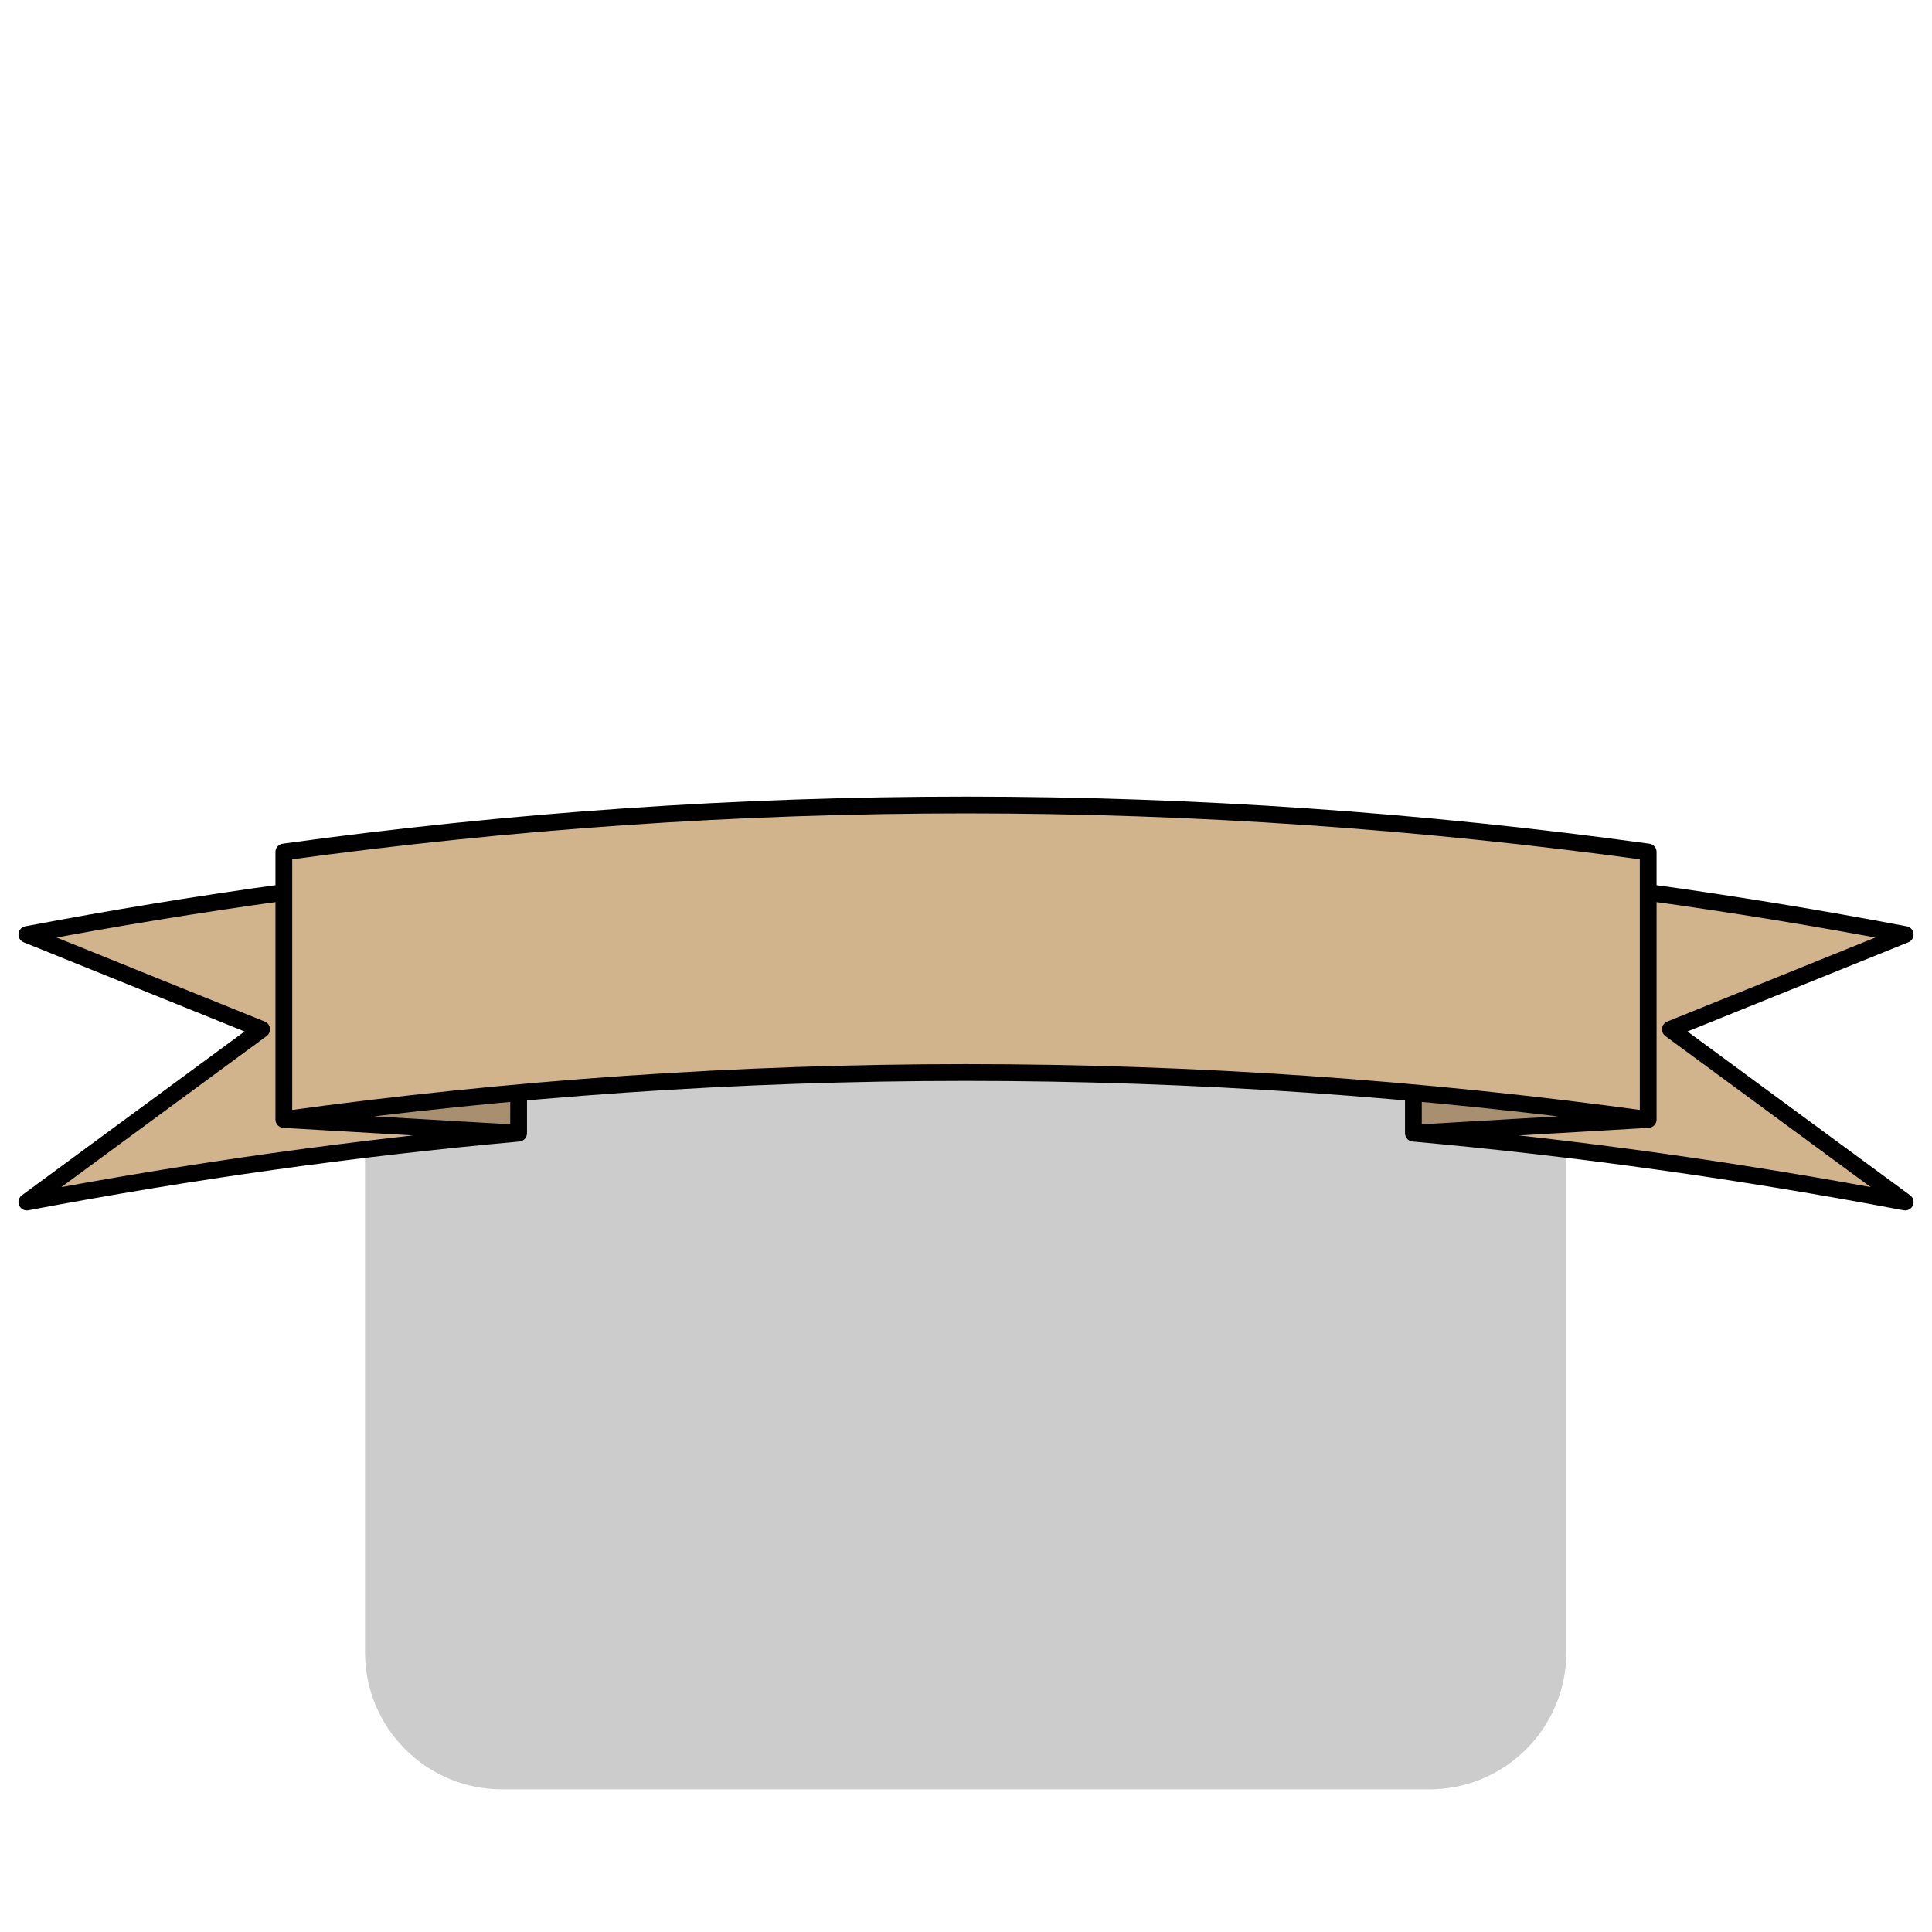
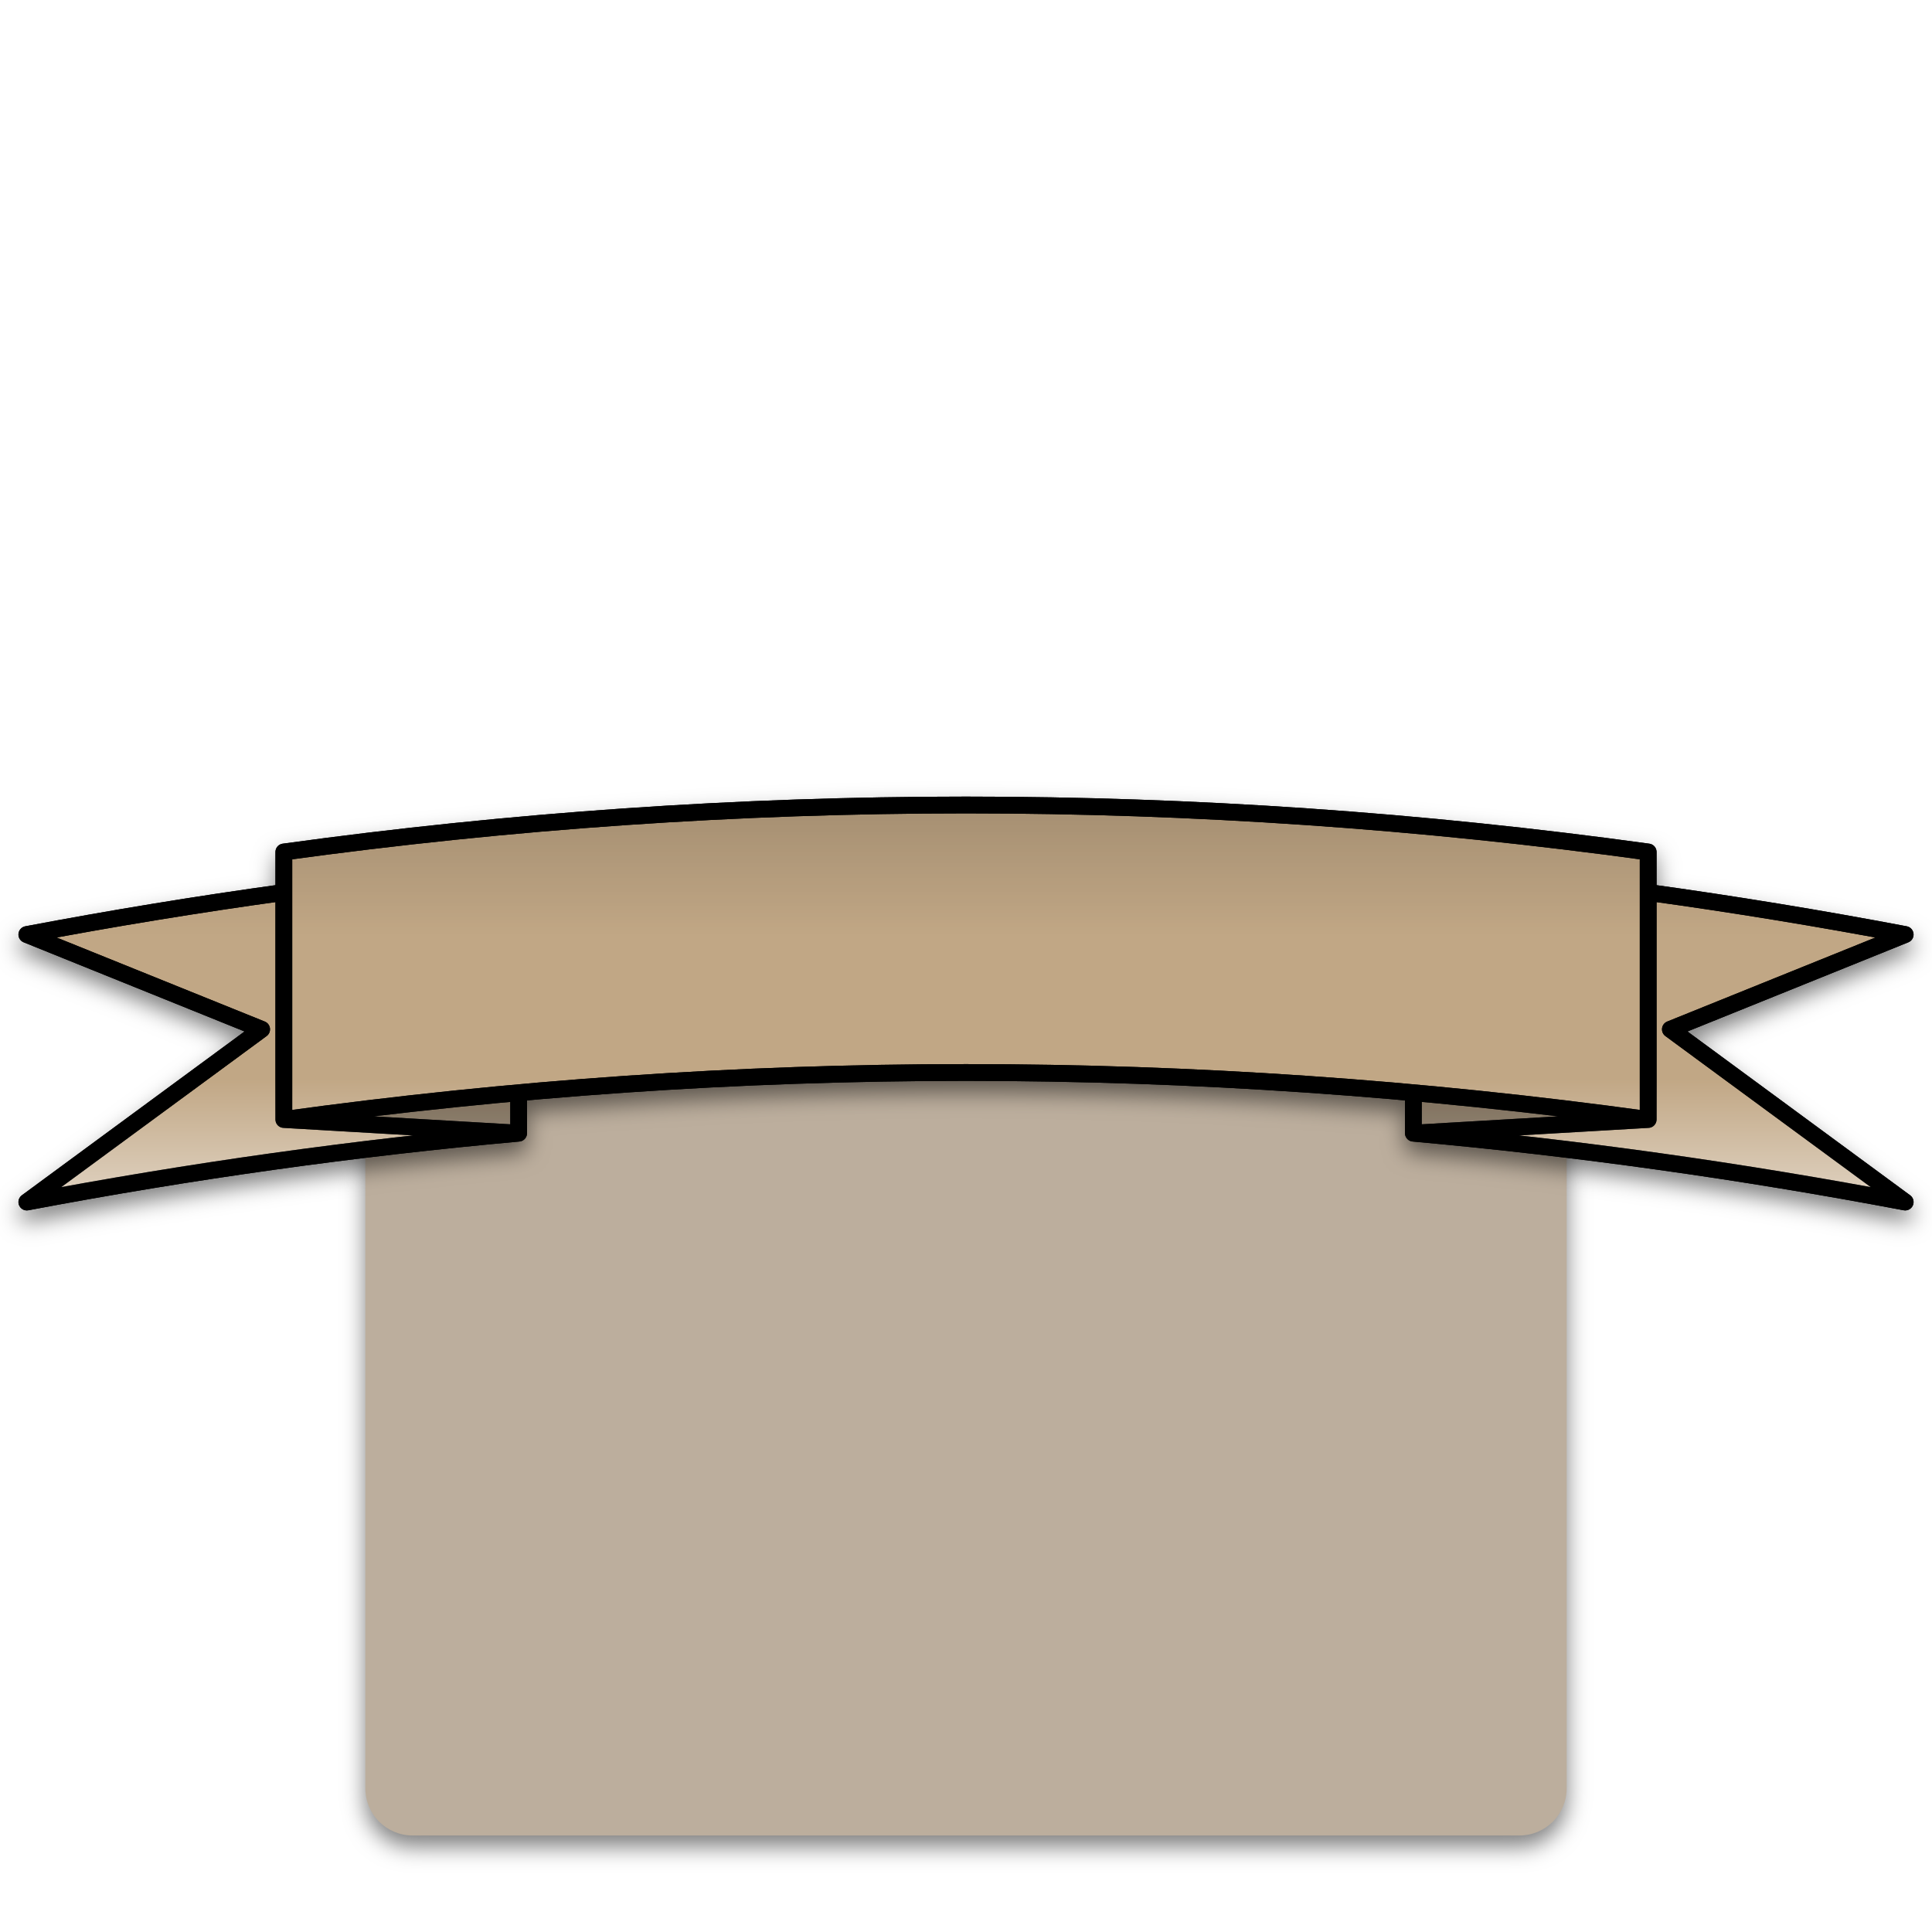
- <svg xmlns="http://www.w3.org/2000/svg" version="1.1" viewBox="0.0 0.0 345.601 345.601" fill="none" stroke="none" stroke-linecap="square" stroke-miterlimit="10">
+ <svg xmlns="http://www.w3.org/2000/svg" xmlns:xlink="http://www.w3.org/1999/xlink" version="1.1" viewBox="0.0 0.0 345.601 345.601" fill="none" stroke="none" stroke-linecap="square" stroke-miterlimit="10">
  <clipPath id="p.0">
    <path d="m0 0l345.601 0l0 345.601l-345.601 0l0 -345.601z" clip-rule="nonzero" />
  </clipPath>
  <g clip-path="url(#p.0)">
    <path fill="#000000" fill-opacity="0.0" d="m0 0l345.601 0l0 345.601l-345.601 0z" fill-rule="evenodd" />
-     <path fill="#cccccc" d="m65.294 197.486l0 0c0 -13.542 10.978 -24.52 24.52 -24.52l165.857 0c6.503 0 12.74 2.583 17.338 7.182c4.598 4.598 7.182 10.835 7.182 17.338l0 98.078c0 13.542 -10.978 24.52 -24.52 24.52l-165.857 0c-13.542 0 -24.52 -10.978 -24.52 -24.52z" fill-rule="evenodd" />
-     <path fill="#d2b48c" d="m46.801 184.127l-42.0 -16.954q22.986 -4.36 45.972 -7.527l0 -7.239q122.028 -16.814 244.057 0l0 7.239q22.986 3.167 45.972 7.527l-42.0 16.954l42.0 30.897q-43.986 -8.344 -87.972 -12.318l42.0 -2.448q-122.028 -16.814 -244.057 0l42 2.448q-43.986 3.975 -87.972 12.318z" fill-rule="evenodd" />
-     <path fill="#a78f6f" d="m92.772 195.466l0 7.239l-42 -2.448q122.028 -16.814 244.057 0l-42.0 2.448l0 -7.239q-80.028 -7.232 -160.057 0z" fill-rule="evenodd" />
+     <g filter="url(#shadowFilter-p.1)">
+       <use xlink:href="#p.1" transform="matrix(1.0 0.0 0.0 1.0 0.0 2.0)" />
+     </g>
+     <defs>
+       <filter id="shadowFilter-p.1" filterUnits="userSpaceOnUse">
+         <feGaussianBlur in="SourceAlpha" stdDeviation="2.0" result="blur" />
+         <feComponentTransfer in="blur" color-interpolation-filters="sRGB">
+           <feFuncR type="linear" slope="0" intercept="0.0" />
+           <feFuncG type="linear" slope="0" intercept="0.0" />
+           <feFuncB type="linear" slope="0" intercept="0.0" />
+           <feFuncA type="linear" slope="0.5" intercept="0" />
+         </feComponentTransfer>
+       </filter>
+     </defs>
+     <g id="p.1">
+       <path fill="#bcae9d" d="m65.352 181.404l0 0c0 -4.66 3.778 -8.438 8.438 -8.438l198.021 0c2.238 0 4.384 0.889 5.967 2.471c1.582 1.582 2.471 3.729 2.471 5.967l0 138.494c0 4.66 -3.778 8.438 -8.438 8.438l-198.021 0c-4.66 0 -8.438 -3.778 -8.438 -8.438z" fill-rule="evenodd" />
+     </g>
+     <g filter="url(#shadowFilter-p.2)">
+       <use xlink:href="#p.2" transform="matrix(1.0 0.0 0.0 1.0 0.0 2.0)" />
+     </g>
+     <defs>
+       <filter id="shadowFilter-p.2" filterUnits="userSpaceOnUse">
+         <feGaussianBlur in="SourceAlpha" stdDeviation="2.0" result="blur" />
+         <feComponentTransfer in="blur" color-interpolation-filters="sRGB">
+           <feFuncR type="linear" slope="0" intercept="0.0" />
+           <feFuncG type="linear" slope="0" intercept="0.0" />
+           <feFuncB type="linear" slope="0" intercept="0.0" />
+           <feFuncA type="linear" slope="0.5" intercept="0" />
+         </feComponentTransfer>
+       </filter>
+     </defs>
+     <g id="p.2">
+       <path fill="#c1a785" d="m46.801 184.127l-42.0 -16.954q22.986 -4.36 45.972 -7.527l0 -7.239q122.028 -16.814 244.057 0l0 7.239q22.986 3.167 45.972 7.527l-42.0 16.954l42.0 30.897q-43.986 -8.344 -87.972 -12.318l42.0 -2.448q-122.028 -16.814 -244.057 0l42 2.448q-43.986 3.975 -87.972 12.318z" fill-rule="evenodd" />
+       <path fill="#9a856a" d="m92.772 195.466l0 7.239l-42 -2.448q122.028 -16.814 244.057 0l-42.0 2.448l0 -7.239q-80.028 -7.232 -160.057 0z" fill-rule="evenodd" />
+       <path fill="#000000" fill-opacity="0.0" d="m4.801 215.024l42.0 -30.897l-42.0 -16.954q22.986 -4.36 45.972 -7.527l0 -7.239q122.028 -16.814 244.057 0l0 7.239q22.986 3.167 45.972 7.527l-42.0 16.954l42.0 30.897q-43.986 -8.344 -87.972 -12.318l42.0 -2.448q-122.028 -16.814 -244.057 0l42 2.448q-43.986 3.975 -87.972 12.318zm45.972 -14.766l0 -40.612m244.057 0l0 40.612m-202.057 -4.791l0 7.239m160.057 0l0 -7.239" fill-rule="evenodd" />
+       <path stroke="#000000" stroke-width="3.0" stroke-linejoin="round" stroke-linecap="butt" d="m4.801 215.024l42.0 -30.897l-42.0 -16.954q22.986 -4.36 45.972 -7.527l0 -7.239q122.028 -16.814 244.057 0l0 7.239q22.986 3.167 45.972 7.527l-42.0 16.954l42.0 30.897q-43.986 -8.344 -87.972 -12.318l42.0 -2.448q-122.028 -16.814 -244.057 0l42 2.448q-43.986 3.975 -87.972 12.318zm45.972 -14.766l0 -40.612m244.057 0l0 40.612m-202.057 -4.791l0 7.239m160.057 0l0 -7.239" fill-rule="evenodd" />
+     </g>
+     <defs>
+       <linearGradient id="p.3" gradientUnits="userSpaceOnUse" gradientTransform="matrix(8.427769 0.0 0.0 8.427769 0.0 0.0)" spreadMethod="pad" x1="40.438" y1="25.514" x2="40.438" y2="17.086">
+         <stop offset="0.0" stop-color="#ffffff" stop-opacity="0.502" />
+         <stop offset="0.31" stop-color="#ffffff" stop-opacity="0.0" />
+         <stop offset="0.67" stop-color="#000000" stop-opacity="0.0" />
+         <stop offset="1.0" stop-color="#000000" stop-opacity="0.145" />
+       </linearGradient>
+     </defs>
+     <path fill="url(#p.3)" d="m46.801 184.127l-42.0 -16.954q22.986 -4.36 45.972 -7.527l0 -7.239q122.028 -16.814 244.057 0l0 7.239q22.986 3.167 45.972 7.527l-42.0 16.954l42.0 30.897q-43.986 -8.344 -87.972 -12.318l42.0 -2.448q-122.028 -16.814 -244.057 0l42 2.448q-43.986 3.975 -87.972 12.318z" fill-rule="evenodd" />
+     <defs>
+       <linearGradient id="p.4" gradientUnits="userSpaceOnUse" gradientTransform="matrix(8.427769 0.0 0.0 8.427769 0.0 0.0)" spreadMethod="pad" x1="40.438" y1="25.514" x2="40.438" y2="17.086">
+         <stop offset="0.0" stop-color="#ffffff" stop-opacity="0.502" />
+         <stop offset="0.31" stop-color="#ffffff" stop-opacity="0.0" />
+         <stop offset="0.67" stop-color="#000000" stop-opacity="0.0" />
+         <stop offset="1.0" stop-color="#000000" stop-opacity="0.145" />
+       </linearGradient>
+     </defs>
+     <path fill="url(#p.4)" d="m92.772 195.466l0 7.239l-42 -2.448q122.028 -16.814 244.057 0l-42.0 2.448l0 -7.239q-80.028 -7.232 -160.057 0z" fill-rule="evenodd" />
    <path fill="#000000" fill-opacity="0.0" d="m4.801 215.024l42.0 -30.897l-42.0 -16.954q22.986 -4.36 45.972 -7.527l0 -7.239q122.028 -16.814 244.057 0l0 7.239q22.986 3.167 45.972 7.527l-42.0 16.954l42.0 30.897q-43.986 -8.344 -87.972 -12.318l42.0 -2.448q-122.028 -16.814 -244.057 0l42 2.448q-43.986 3.975 -87.972 12.318zm45.972 -14.766l0 -40.612m244.057 0l0 40.612m-202.057 -4.791l0 7.239m160.057 0l0 -7.239" fill-rule="evenodd" />
+     <path fill="#000000" fill-opacity="0.2" d="m92.772 195.466l0 7.239l-42 -2.448q122.028 -16.814 244.057 0l-42.0 2.448l0 -7.239q-80.028 -7.232 -160.057 0z" fill-rule="evenodd" />
    <path stroke="#000000" stroke-width="3.0" stroke-linejoin="round" stroke-linecap="butt" d="m4.801 215.024l42.0 -30.897l-42.0 -16.954q22.986 -4.36 45.972 -7.527l0 -7.239q122.028 -16.814 244.057 0l0 7.239q22.986 3.167 45.972 7.527l-42.0 16.954l42.0 30.897q-43.986 -8.344 -87.972 -12.318l42.0 -2.448q-122.028 -16.814 -244.057 0l42 2.448q-43.986 3.975 -87.972 12.318zm45.972 -14.766l0 -40.612m244.057 0l0 40.612m-202.057 -4.791l0 7.239m160.057 0l0 -7.239" fill-rule="evenodd" />
  </g>
</svg>
